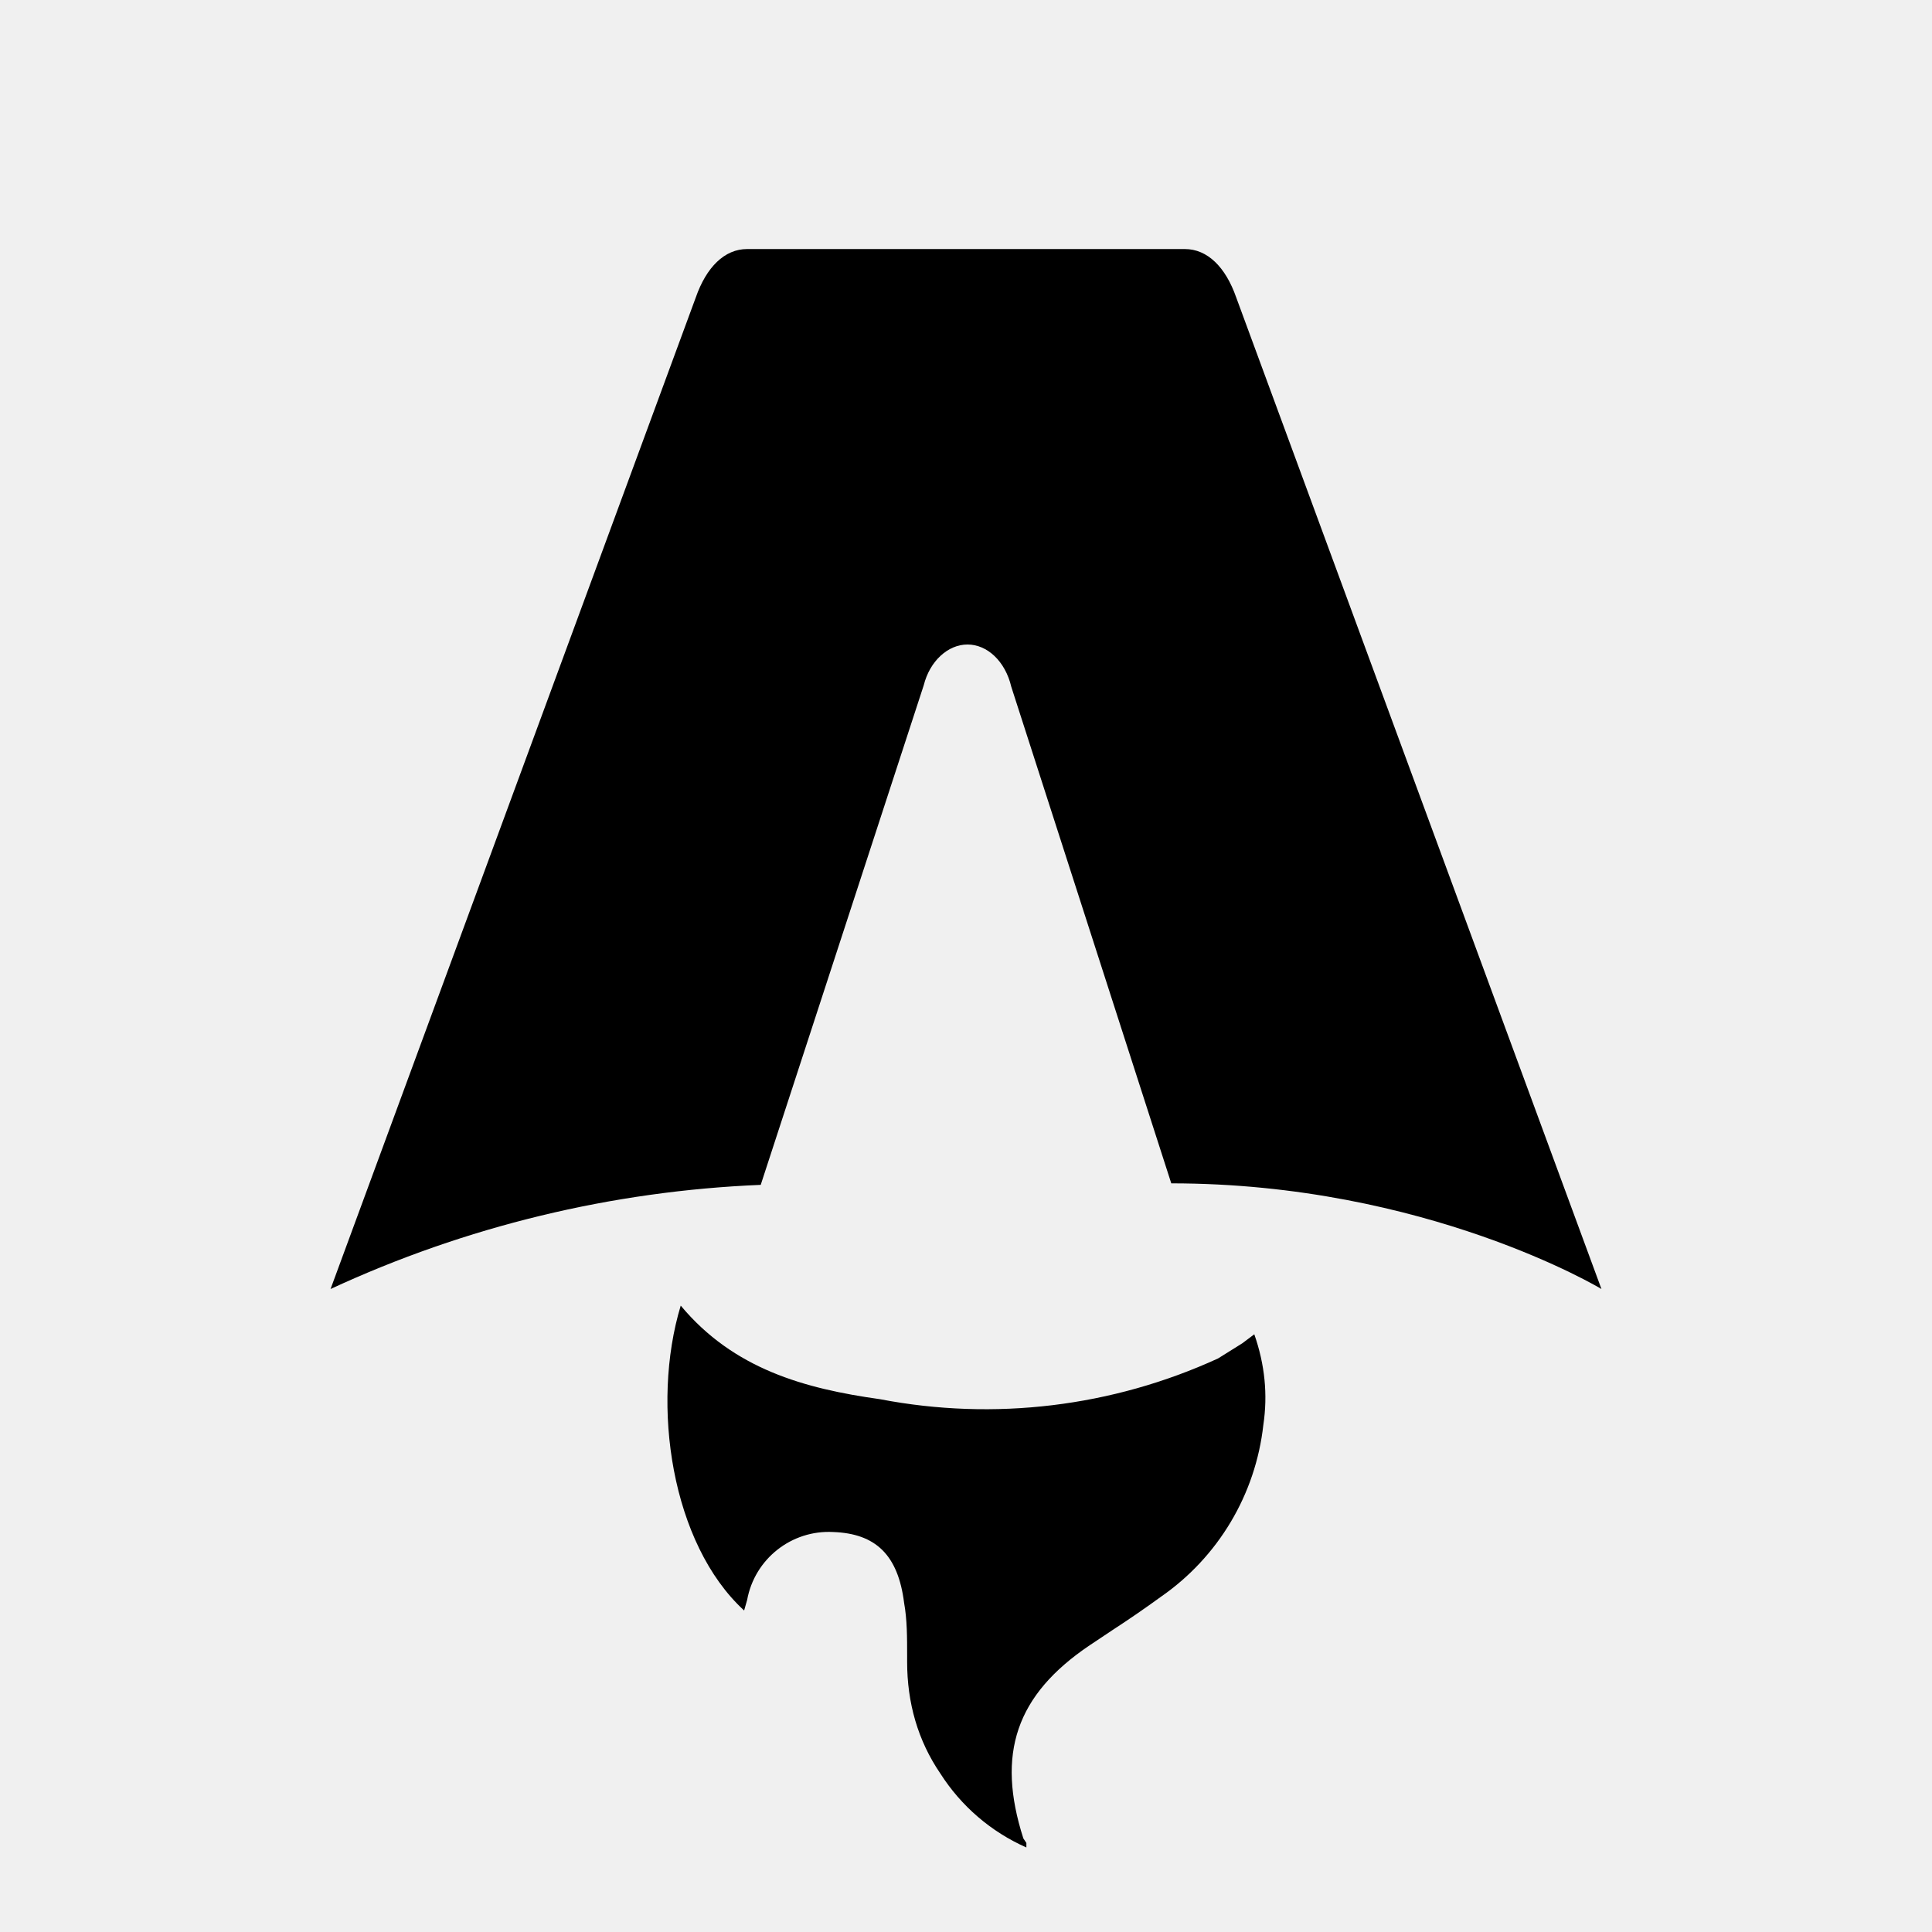
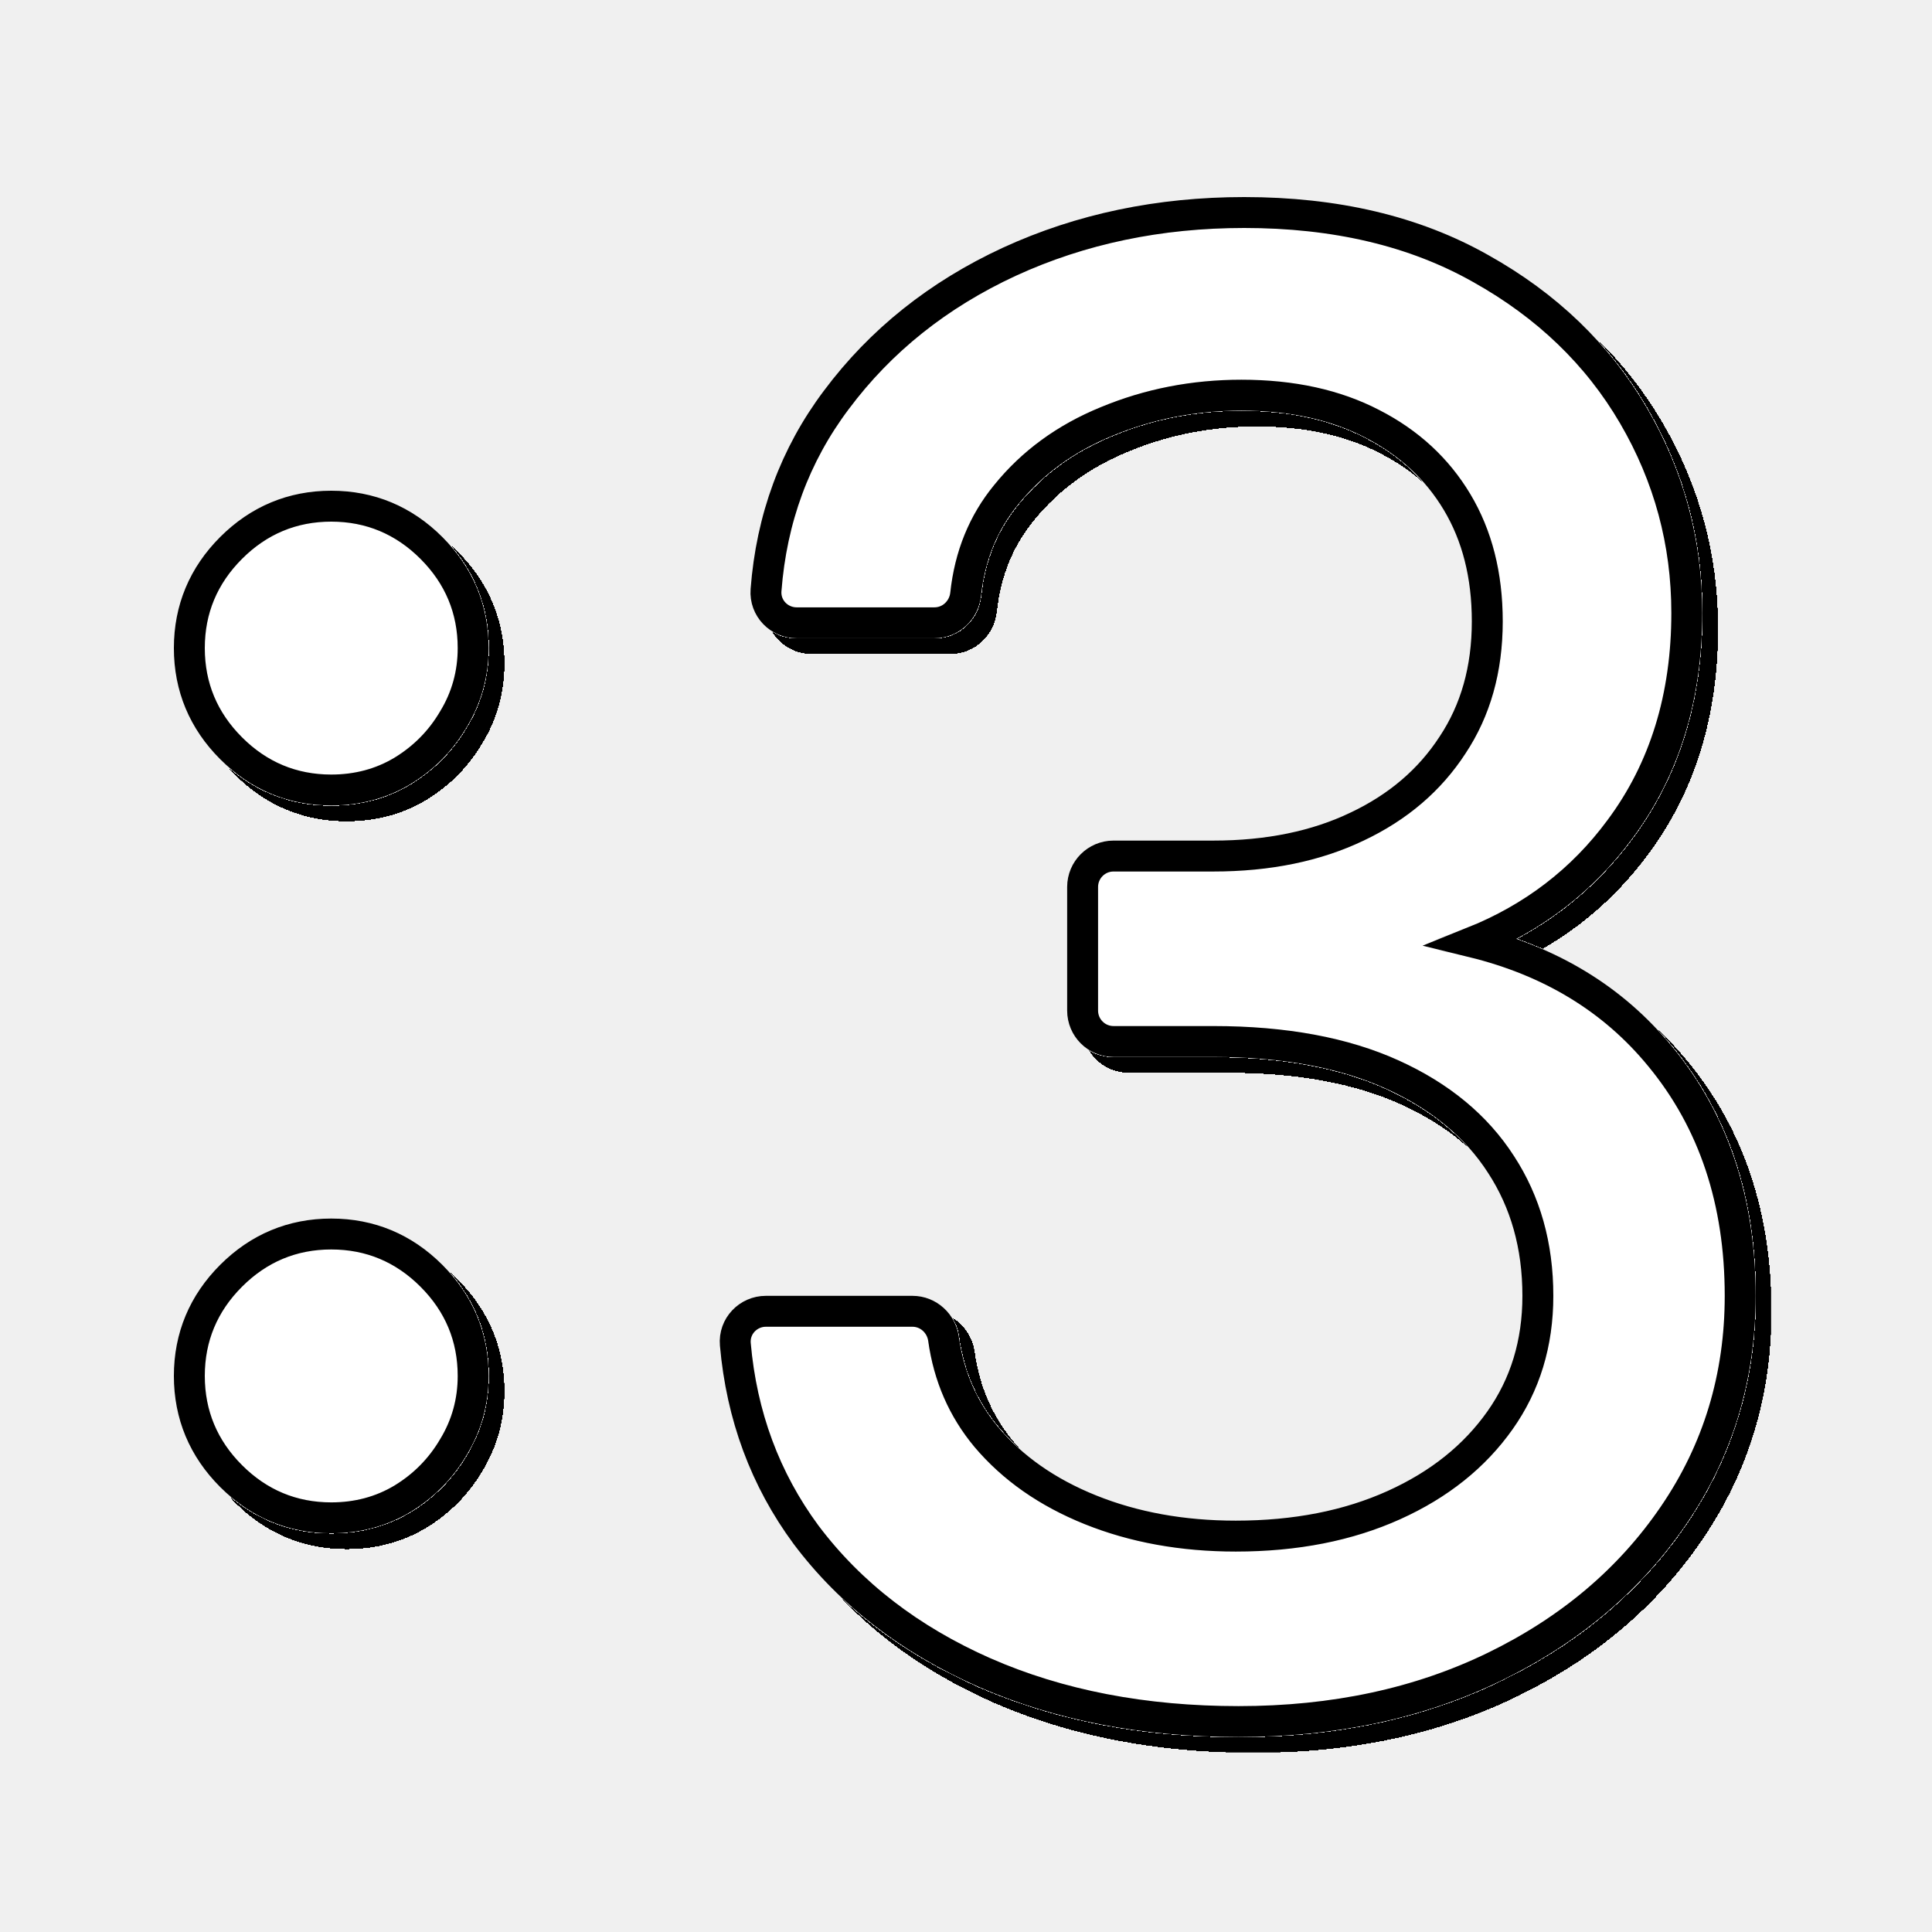
- <svg xmlns="http://www.w3.org/2000/svg" fill="none" viewBox="0 0 128 128">
-   <path d="M50.4 78.5a75.1 75.1 0 0 0-28.5 6.9l24.2-65.7c.7-2 1.9-3.2 3.4-3.2h29c1.5 0 2.7 1.2 3.4 3.2l24.2 65.7s-11.6-7-28.5-7L67 45.5c-.4-1.7-1.6-2.8-2.9-2.8-1.3 0-2.5 1.1-2.9 2.7L50.4 78.5Zm-1.1 28.2Zm-4.2-20.2c-2 6.6-.6 15.8 4.2 20.2a17.5 17.5 0 0 1 .2-.7 5.5 5.5 0 0 1 5.7-4.5c2.8.1 4.3 1.5 4.7 4.7.2 1.1.2 2.3.2 3.5v.4c0 2.7.7 5.2 2.2 7.4a13 13 0 0 0 5.7 4.9v-.3l-.2-.3c-1.8-5.6-.5-9.5 4.4-12.8l1.5-1a73 73 0 0 0 3.2-2.2 16 16 0 0 0 6.8-11.4c.3-2 .1-4-.6-6l-.8.6-1.6 1a37 37 0 0 1-22.4 2.7c-5-.7-9.7-2-13.2-6.2Z" />
-   <style>
-         path { fill: #000; }
-         @media (prefers-color-scheme: dark) {
-             path { fill: #FFF; }
-         }
-     </style>
+ <svg xmlns="http://www.w3.org/2000/svg" width="500" height="500" viewBox="0 0 500 500" fill="none">
+   <g filter="url(#filter0_d_1_2)">
+     <path d="M85.727 388.815C76.757 388.815 69.061 385.603 62.636 379.179C56.212 372.755 53 365.058 53 356.088C53 347.119 56.212 339.422 62.636 332.997C69.061 326.573 76.757 323.361 85.727 323.361C94.697 323.361 102.393 326.573 108.818 332.997C115.242 339.422 118.454 347.119 118.454 356.088C118.454 362.027 116.939 367.482 113.909 372.452C110.999 377.421 107.06 381.421 102.09 384.452C97.242 387.361 91.787 388.815 85.727 388.815ZM85.727 200.453C76.757 200.453 69.061 197.241 62.636 190.817C56.212 184.393 53 176.696 53 167.726C53 158.757 56.212 151.06 62.636 144.636C69.061 138.211 76.757 134.999 85.727 134.999C94.697 134.999 102.393 138.211 108.818 144.636C115.242 151.06 118.454 158.757 118.454 167.726C118.454 173.666 116.939 179.12 113.909 184.09C110.999 189.059 107.06 193.059 102.09 196.09C97.242 198.999 91.787 200.453 85.727 200.453Z" fill="white" />
+     <path d="M320.543 441.542C296.543 441.542 275.149 437.421 256.362 429.178C237.695 420.936 222.847 409.482 211.817 394.815C201.696 381.096 195.853 365.343 194.287 347.556C194.086 345.278 195.915 343.361 198.202 343.361H236.127C238.211 343.361 239.931 344.965 240.218 347.029C241.672 357.486 245.659 366.626 252.18 374.452C259.453 383.058 268.968 389.724 280.725 394.451C292.483 399.179 305.513 401.542 319.816 401.542C335.816 401.542 349.997 398.754 362.361 393.179C374.724 387.603 384.421 379.846 391.451 369.906C398.482 359.967 401.997 348.452 401.997 335.361C401.997 321.664 398.603 309.604 391.815 299.18C385.027 288.634 375.088 280.392 361.997 274.453C348.906 268.513 332.906 265.544 313.998 265.544H288.18C285.971 265.544 284.18 263.753 284.18 261.544V229.544C284.18 227.335 285.971 225.544 288.18 225.544H313.998C328.785 225.544 341.755 222.877 352.906 217.544C364.179 212.211 372.967 204.696 379.27 194.999C385.694 185.302 388.906 173.908 388.906 160.817C388.906 148.211 386.118 137.242 380.542 127.908C374.967 118.575 367.088 111.303 356.906 106.09C346.846 100.878 334.967 98.272 321.27 98.272C308.422 98.272 296.301 100.636 284.907 105.363C273.634 109.969 264.422 116.696 257.271 125.545C250.863 133.365 247.083 142.644 245.93 153.383C245.702 155.504 243.959 157.181 241.826 157.181H206.15C203.883 157.181 202.061 155.296 202.233 153.035C203.592 135.236 209.393 119.527 219.635 105.909C230.665 91.121 245.089 79.606 262.907 71.364C280.846 63.121 300.543 59 321.997 59C345.028 59 364.785 63.667 381.27 73C397.754 82.212 410.421 94.394 419.269 109.545C428.118 124.696 432.542 141.06 432.542 158.635C432.542 179.605 427.027 197.484 415.997 212.271C405.34 226.717 390.924 236.825 372.749 242.596C371.981 242.84 371.452 243.549 371.452 244.355V244.355C371.452 245.25 372.102 246.013 372.984 246.17C395.766 250.226 413.618 260.138 426.542 275.907C439.754 291.907 446.36 311.725 446.36 335.361C446.36 355.603 440.845 373.785 429.815 389.906C418.906 405.906 403.997 418.512 385.088 427.724C366.179 436.936 344.664 441.542 320.543 441.542Z" fill="white" />
+     <path d="M104.148 387.882L104.161 387.874L104.173 387.867C109.691 384.502 114.097 380.036 117.343 374.503C120.751 368.901 122.454 362.734 122.454 356.088C122.454 346.042 118.81 337.332 111.646 330.169C104.483 323.006 95.773 319.361 85.727 319.361C75.681 319.361 66.971 323.006 59.808 330.169C52.644 337.332 49 346.042 49 356.088C49 366.134 52.644 374.844 59.808 382.007C66.971 389.171 75.681 392.815 85.727 392.815C92.458 392.815 98.633 391.19 104.148 387.882ZM104.148 199.52L104.161 199.512L104.173 199.505C109.691 196.14 114.097 191.674 117.342 186.141C120.751 180.539 122.454 174.372 122.454 167.726C122.454 157.681 118.81 148.971 111.646 141.807C104.483 134.644 95.773 130.999 85.727 130.999C75.681 130.999 66.971 134.644 59.808 141.807C52.644 148.971 49 157.681 49 167.726C49 177.772 52.644 186.482 59.808 193.645C66.971 200.809 75.681 204.453 85.727 204.453C92.458 204.453 98.633 202.829 104.148 199.52ZM254.746 432.838L254.755 432.841C274.128 441.34 296.083 445.542 320.543 445.542C345.182 445.542 367.31 440.834 386.84 431.32C406.317 421.831 421.782 408.786 433.116 392.165C444.619 375.353 450.36 356.378 450.36 335.361C450.36 310.935 443.513 290.18 429.631 273.365C417.498 258.564 401.277 248.746 381.191 243.815C396.775 237.553 409.483 227.835 419.209 214.655C430.819 199.085 436.542 180.34 436.542 158.635C436.542 140.352 431.93 123.292 422.723 107.528C413.489 91.716 400.285 79.046 383.23 69.513C366.03 59.777 345.565 55 321.997 55C300.017 55 279.744 59.225 261.237 67.729L261.228 67.733C242.849 76.235 227.887 88.158 216.434 103.509C205.713 117.767 199.659 134.21 198.245 152.73C197.887 157.417 201.659 161.181 206.15 161.181H241.826C246.149 161.181 249.477 157.815 249.907 153.81C250.983 143.789 254.484 135.256 260.365 128.08L260.373 128.07L260.382 128.059C267.08 119.772 275.726 113.435 286.42 109.066L286.43 109.062L286.44 109.058C297.328 104.541 308.926 102.272 321.27 102.272C334.459 102.272 345.681 104.78 355.066 109.642L355.075 109.647L355.084 109.651C364.634 114.54 371.938 121.305 377.109 129.96C382.258 138.58 384.906 148.817 384.906 160.817C384.906 173.224 381.872 183.828 375.935 192.79L375.925 192.804L375.916 192.819C370.049 201.845 361.853 208.886 351.196 213.928L351.188 213.932L351.18 213.935C340.663 218.965 328.304 221.544 313.998 221.544H288.18C283.761 221.544 280.18 225.126 280.18 229.544V261.544C280.18 265.962 283.761 269.544 288.18 269.544H313.998C332.508 269.544 347.909 272.453 360.344 278.095C372.84 283.764 382.138 291.537 388.452 301.345L388.457 301.353L388.463 301.362C394.786 311.072 397.997 322.358 397.997 335.361C397.997 347.69 394.702 358.384 388.186 367.596C381.613 376.889 372.506 384.215 360.716 389.532C348.954 394.837 335.349 397.542 319.816 397.542C305.959 397.542 293.443 395.254 282.217 390.74C270.994 386.228 262.045 379.924 255.244 371.881C249.225 364.653 245.534 356.219 244.18 346.478C243.638 342.581 240.35 339.361 236.127 339.361H198.202C193.671 339.361 189.887 343.188 190.302 347.907C191.93 366.39 198.02 382.851 208.598 397.19L208.609 397.205L208.62 397.219C220.106 412.492 235.525 424.35 254.746 432.838Z" stroke="black" stroke-width="8" />
+   </g>
+   <defs>
+     <filter id="filter0_d_1_2" x="45" y="51" width="413.36" height="402.542" filterUnits="userSpaceOnUse" color-interpolation-filters="sRGB">
+       <feFlood flood-opacity="0" result="BackgroundImageFix" />
+       <feColorMatrix in="SourceAlpha" type="matrix" values="0 0 0 0 0 0 0 0 0 0 0 0 0 0 0 0 0 0 127 0" result="hardAlpha" />
+       <feOffset dx="4" dy="4" />
+       <feComposite in2="hardAlpha" operator="out" />
+       <feColorMatrix type="matrix" values="0 0 0 0 0 0 0 0 0 0 0 0 0 0 0 0 0 0 1 0" />
+       <feBlend mode="normal" in2="BackgroundImageFix" result="effect1_dropShadow_1_2" />
+       <feBlend mode="normal" in="SourceGraphic" in2="effect1_dropShadow_1_2" result="shape" />
+     </filter>
+   </defs>
</svg>
